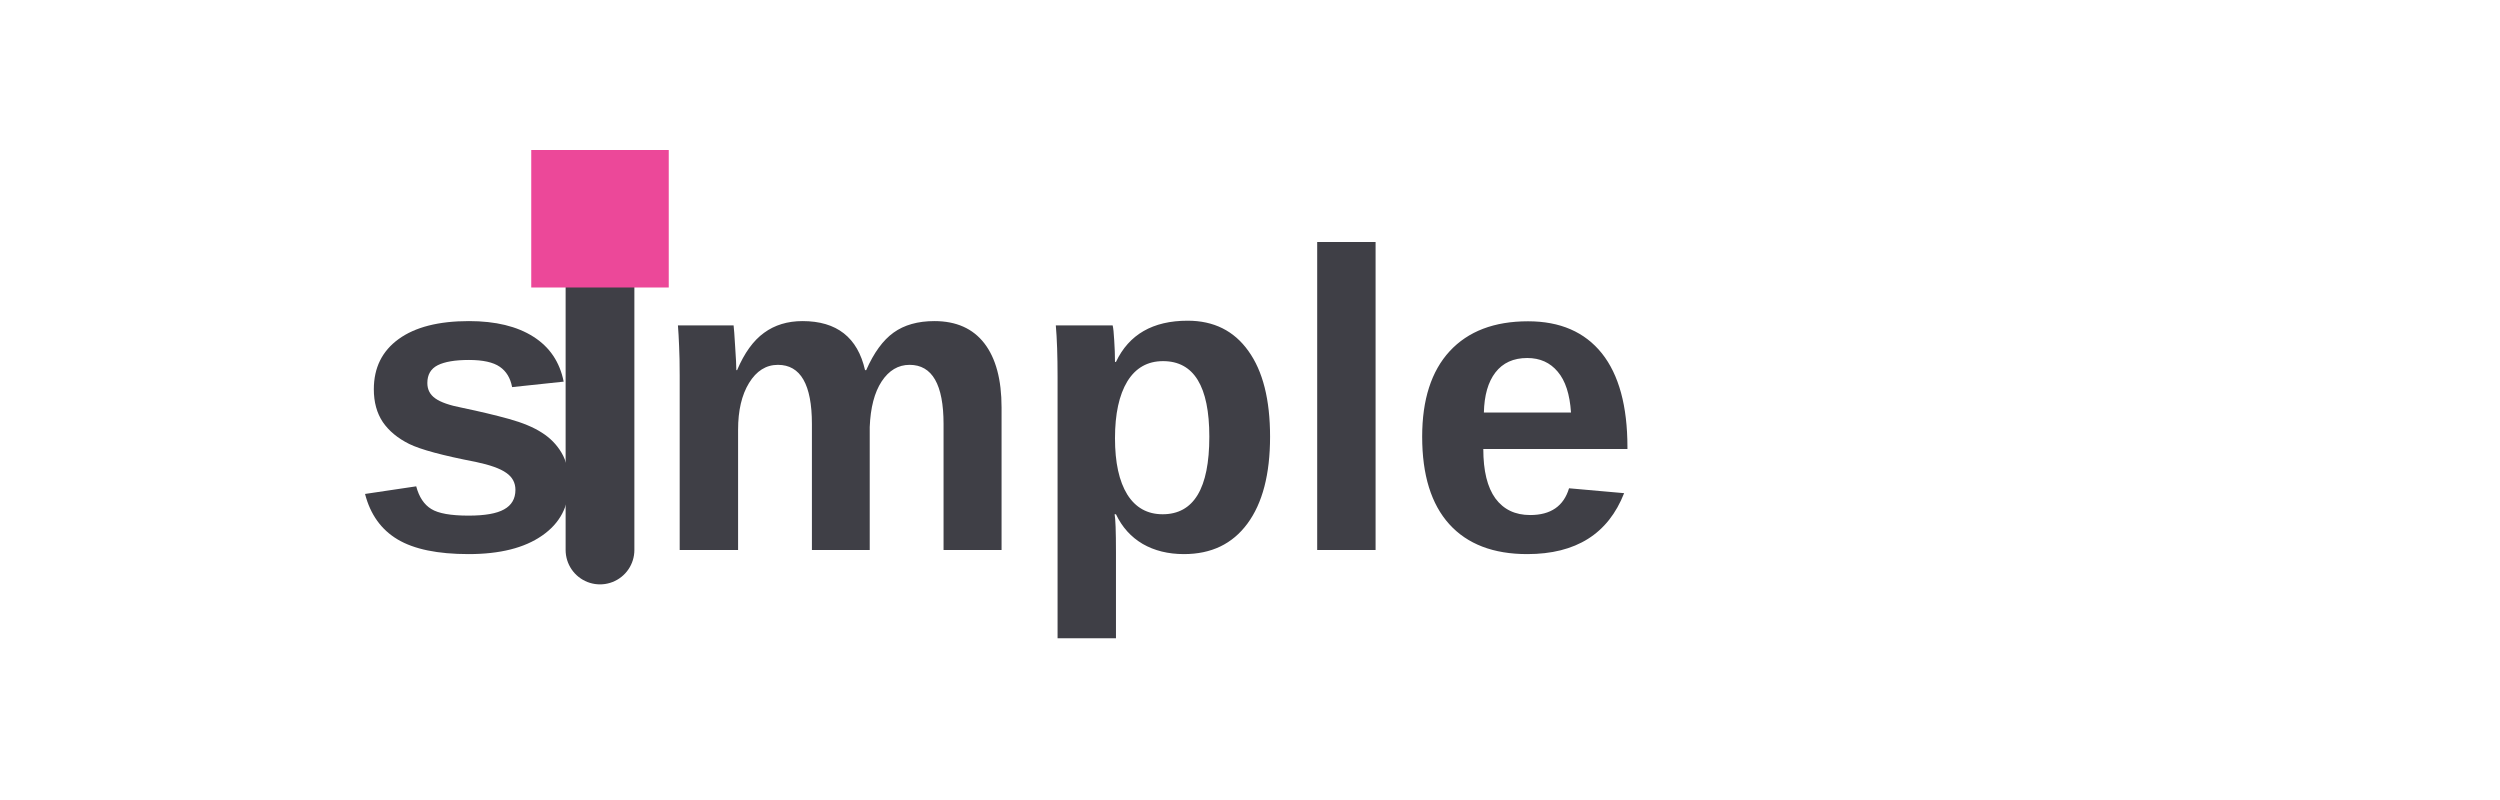
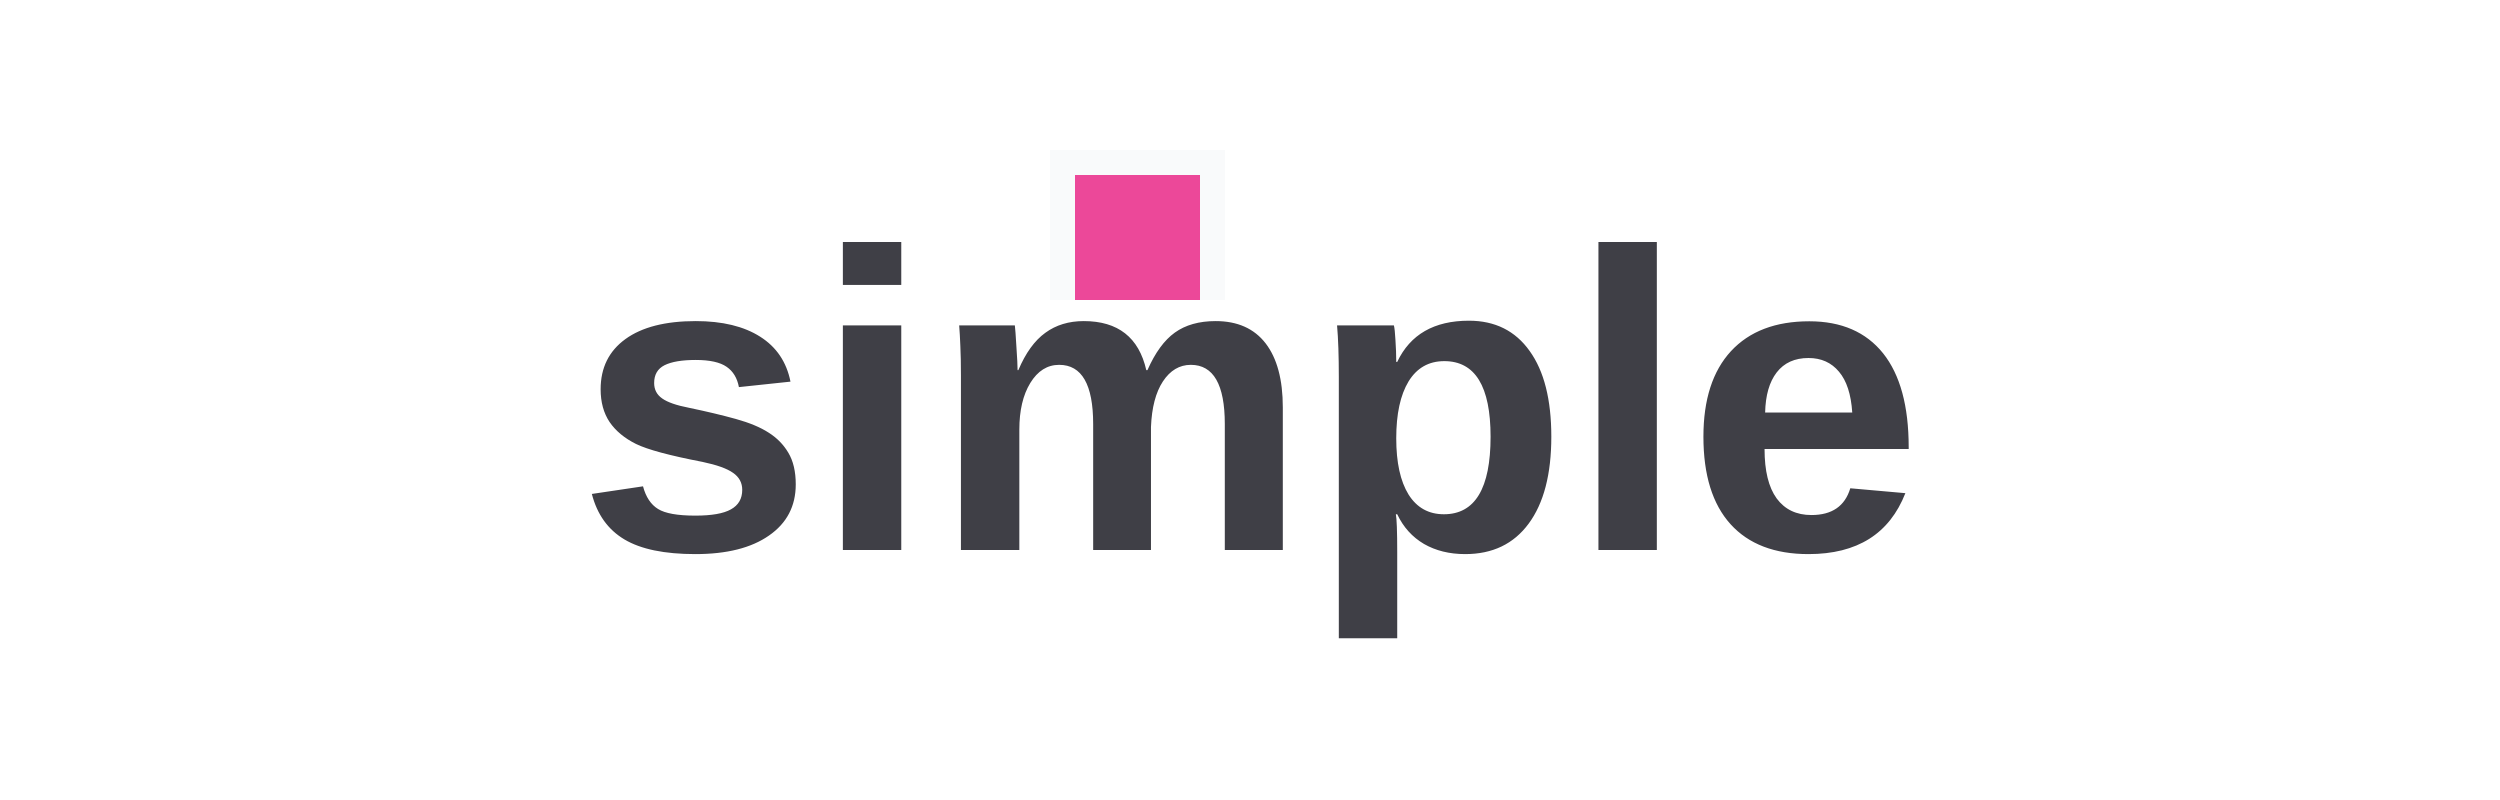
<svg xmlns="http://www.w3.org/2000/svg" viewBox="0 0 200 64" fill="none" role="img" aria-label="simple">
-   <text x="28" y="44" fill="#3F3F46" font-family="Arial, Helvetica, sans-serif" font-size="34" font-weight="800">s</text>
-   <text x="52" y="44" fill="#3F3F46" font-family="Arial, Helvetica, sans-serif" font-size="34" font-weight="800">mple</text>
-   <path d="M48 44V22" stroke="#3F3F46" stroke-width="5.5" stroke-linecap="round" />
-   <rect x="42.5" y="12" width="11" height="11" fill="#EC4899" />
+   <text x="100" y="44" text-anchor="middle" fill="#3F3F46" font-family="Arial, Helvetica, sans-serif" font-size="34" font-weight="800">simple</text>
+   <rect x="84" y="12" width="14" height="12" fill="#f9fafb" />
+   <rect x="86" y="14" width="10" height="10" fill="#EC4899" />
</svg>
